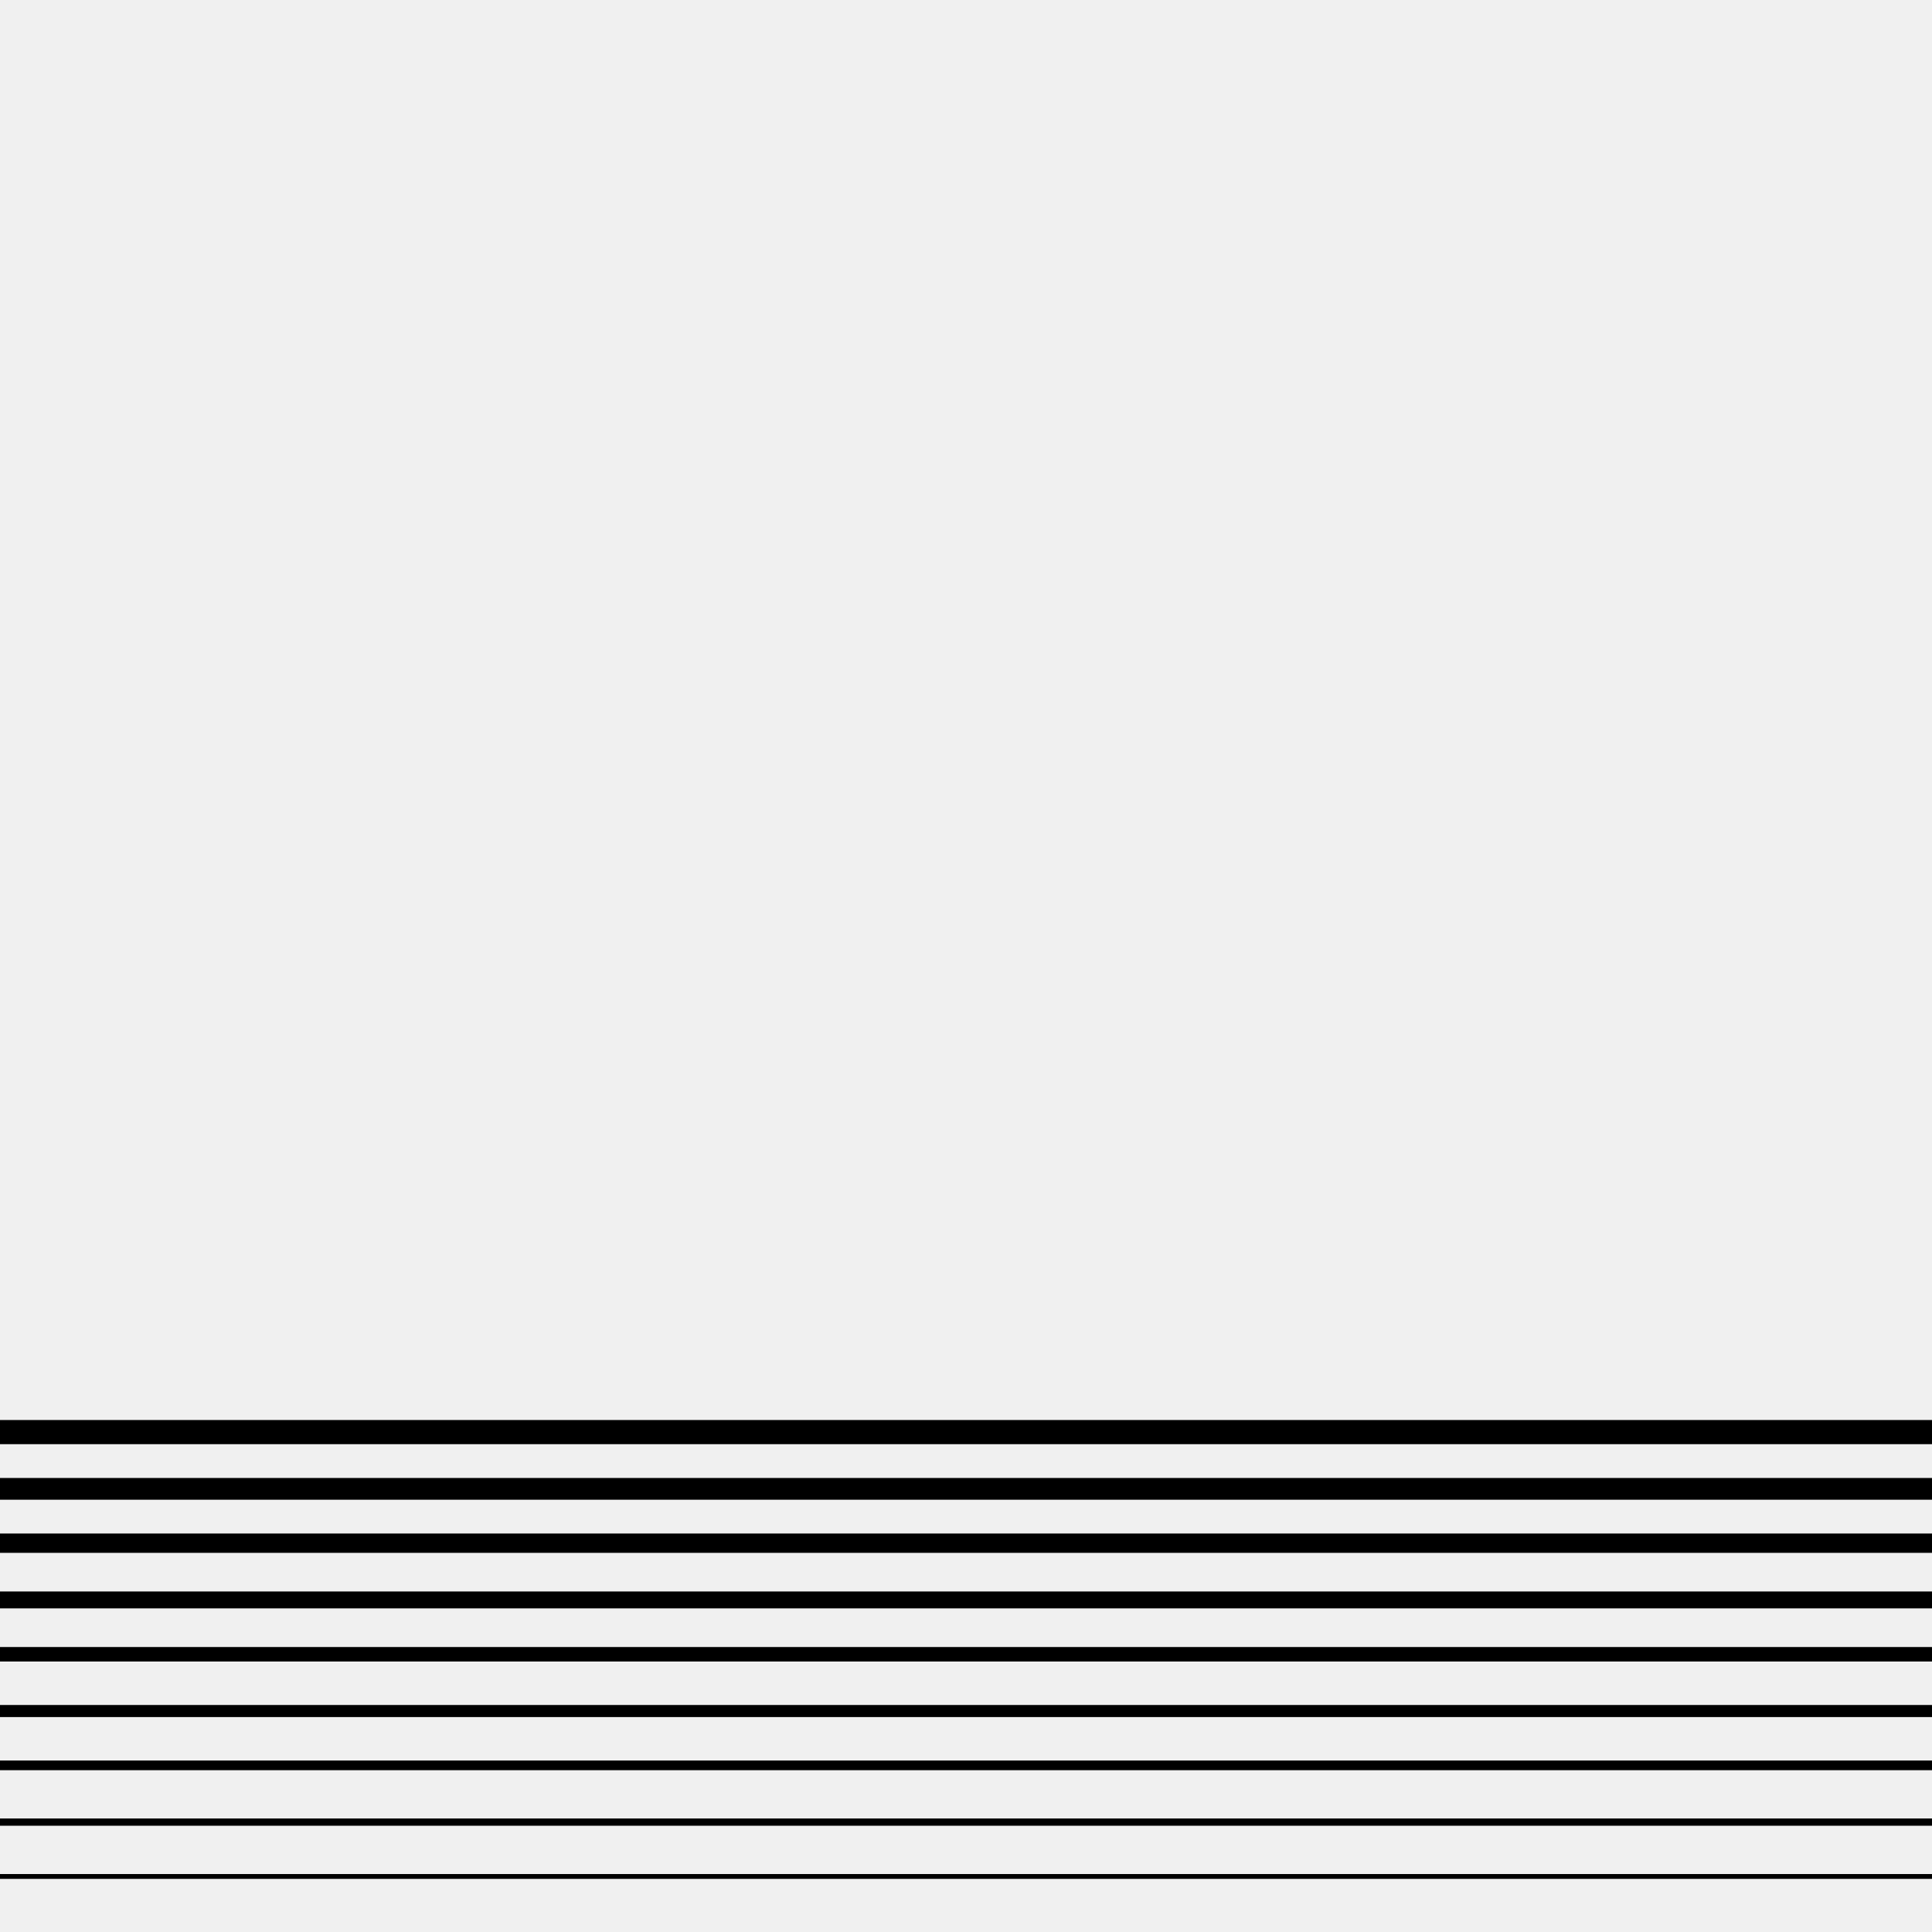
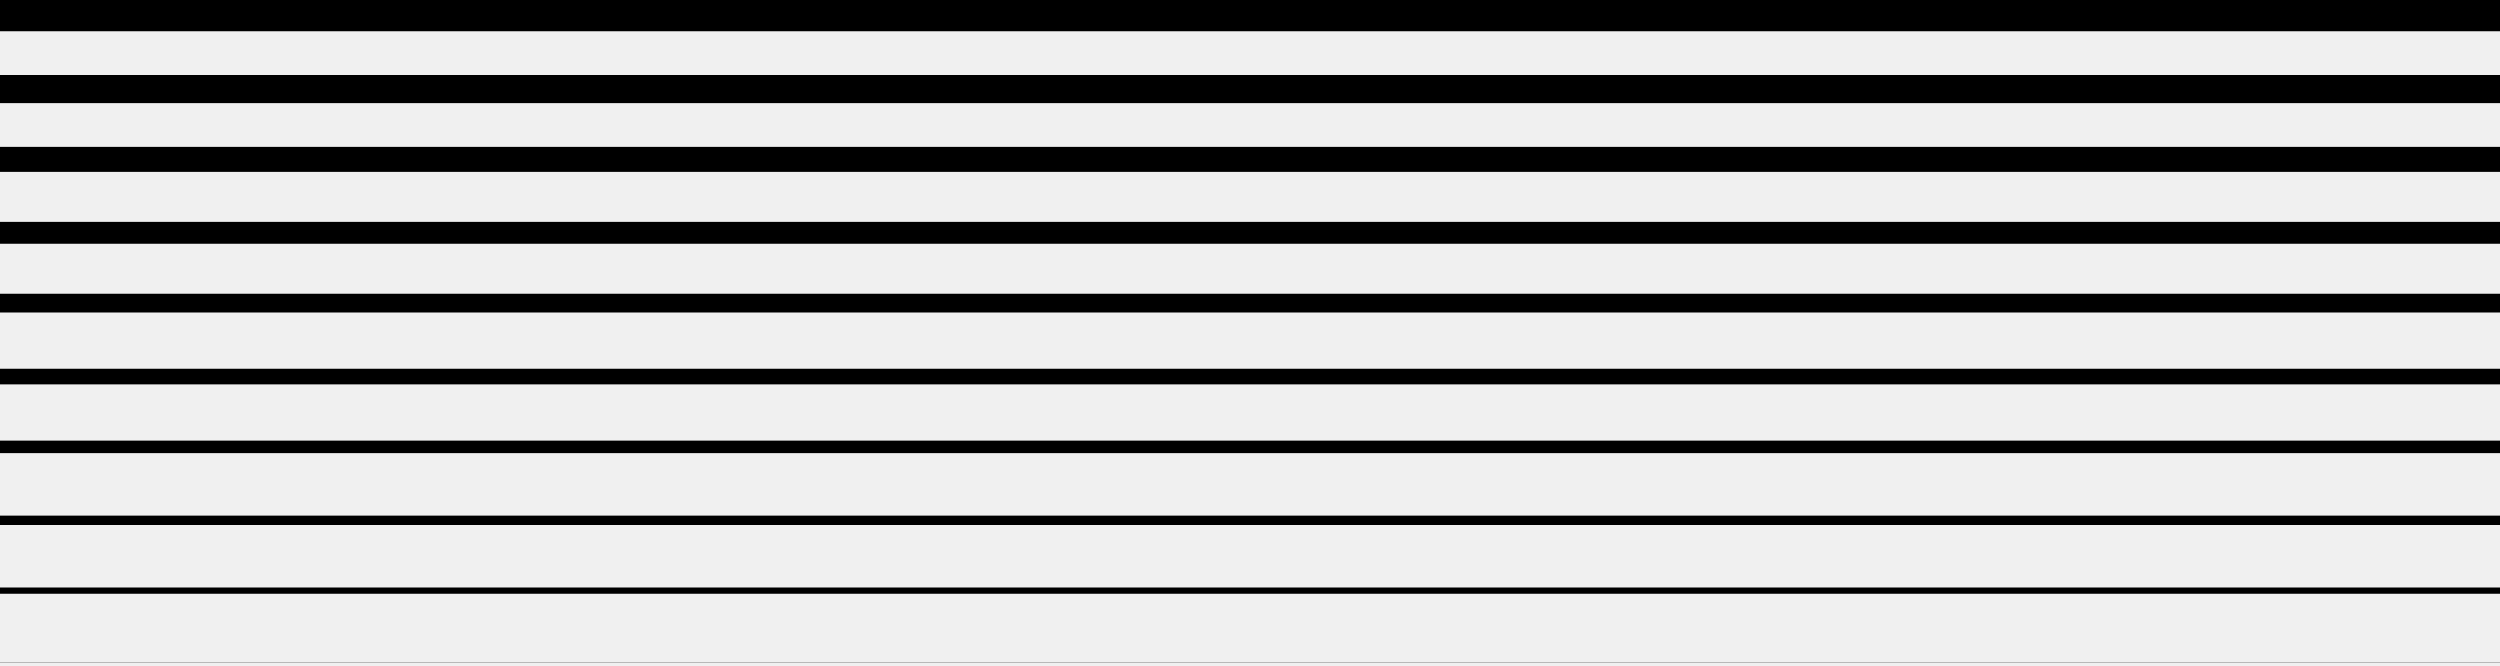
- <svg xmlns="http://www.w3.org/2000/svg" version="1.1" viewBox="0 0 800 800">
+ <svg xmlns="http://www.w3.org/2000/svg" width="800" height="213" viewBox="0 0 800 213" fill="none">
+   <mask id="mask0_13_43" style="mask-type:luminance" maskUnits="userSpaceOnUse" x="0" y="0" width="800" height="213">
+     <path d="M800 0H0V10H800V0Z" fill="white" />
+     <path d="M800 24H0V33H800V24Z" fill="white" />
+     <path d="M800 47H0V55H800V47Z" fill="white" />
+     <path d="M800 71H0V78H800V71Z" fill="white" />
+     <path d="M800 94H0V100H800V94Z" fill="white" />
+     <path d="M800 118H0V123H800V118Z" fill="white" />
+     <path d="M800 141H0V145H800V141Z" fill="white" />
+     <path d="M800 165H0V168H800V165Z" fill="white" />
+     <path d="M800 188H0V190H800V188Z" fill="white" />
+     <path d="M800 212H0V213H800V212Z" fill="white" />
+   </mask>
+   <g mask="url(#mask0_13_43)">
+     <path d="M800 -588H0V212H800V-588Z" fill="url(#paint0_linear_13_43)" />
+   </g>
  <defs>
-     <linearGradient x1="50%" y1="0%" x2="50%" y2="100%" id="hhhorizon-grad">
-       <stop stop-color="hsl(0, 0%, 0%)" stop-opacity="1" offset="25%" />
-       <stop stop-color="hsl(0, 0%, 0%)" stop-opacity="1" offset="100%" />
+     <linearGradient id="paint0_linear_13_43" x1="40000" y1="-588" x2="40000" y2="79412" gradientUnits="userSpaceOnUse">
+       <stop offset="0.25" />
+       <stop offset="1" />
    </linearGradient>
-     <linearGradient x1="50%" y1="0%" x2="50%" y2="100%" id="hhhorizon-grad2">
-       <stop stop-color="hsl(0, 0%, 0%)" stop-opacity="1" offset="0%" />
-       <stop stop-color="hsl(0, 0%, 0%)" stop-opacity="1" offset="75%" />
-     </linearGradient>
-     <clipPath id="SvgjsClipPath1011">
-       <rect width="800" height="10" x="0" y="588" />
-       <rect width="800" height="9" x="0" y="612" />
-       <rect width="800" height="8" x="0" y="635" />
-       <rect width="800" height="7" x="0" y="659" />
-       <rect width="800" height="6" x="0" y="682" />
-       <rect width="800" height="5" x="0" y="706" />
-       <rect width="800" height="4" x="0" y="729" />
-       <rect width="800" height="3" x="0" y="753" />
-       <rect width="800" height="2" x="0" y="776" />
-       <rect width="800" height="1" x="0" y="800" />
-     </clipPath>
  </defs>
-   <rect width="800" height="800" fill="url(#hhhorizon-grad)" clip-path="url(&quot;#SvgjsClipPath1011&quot;)" />
</svg>
